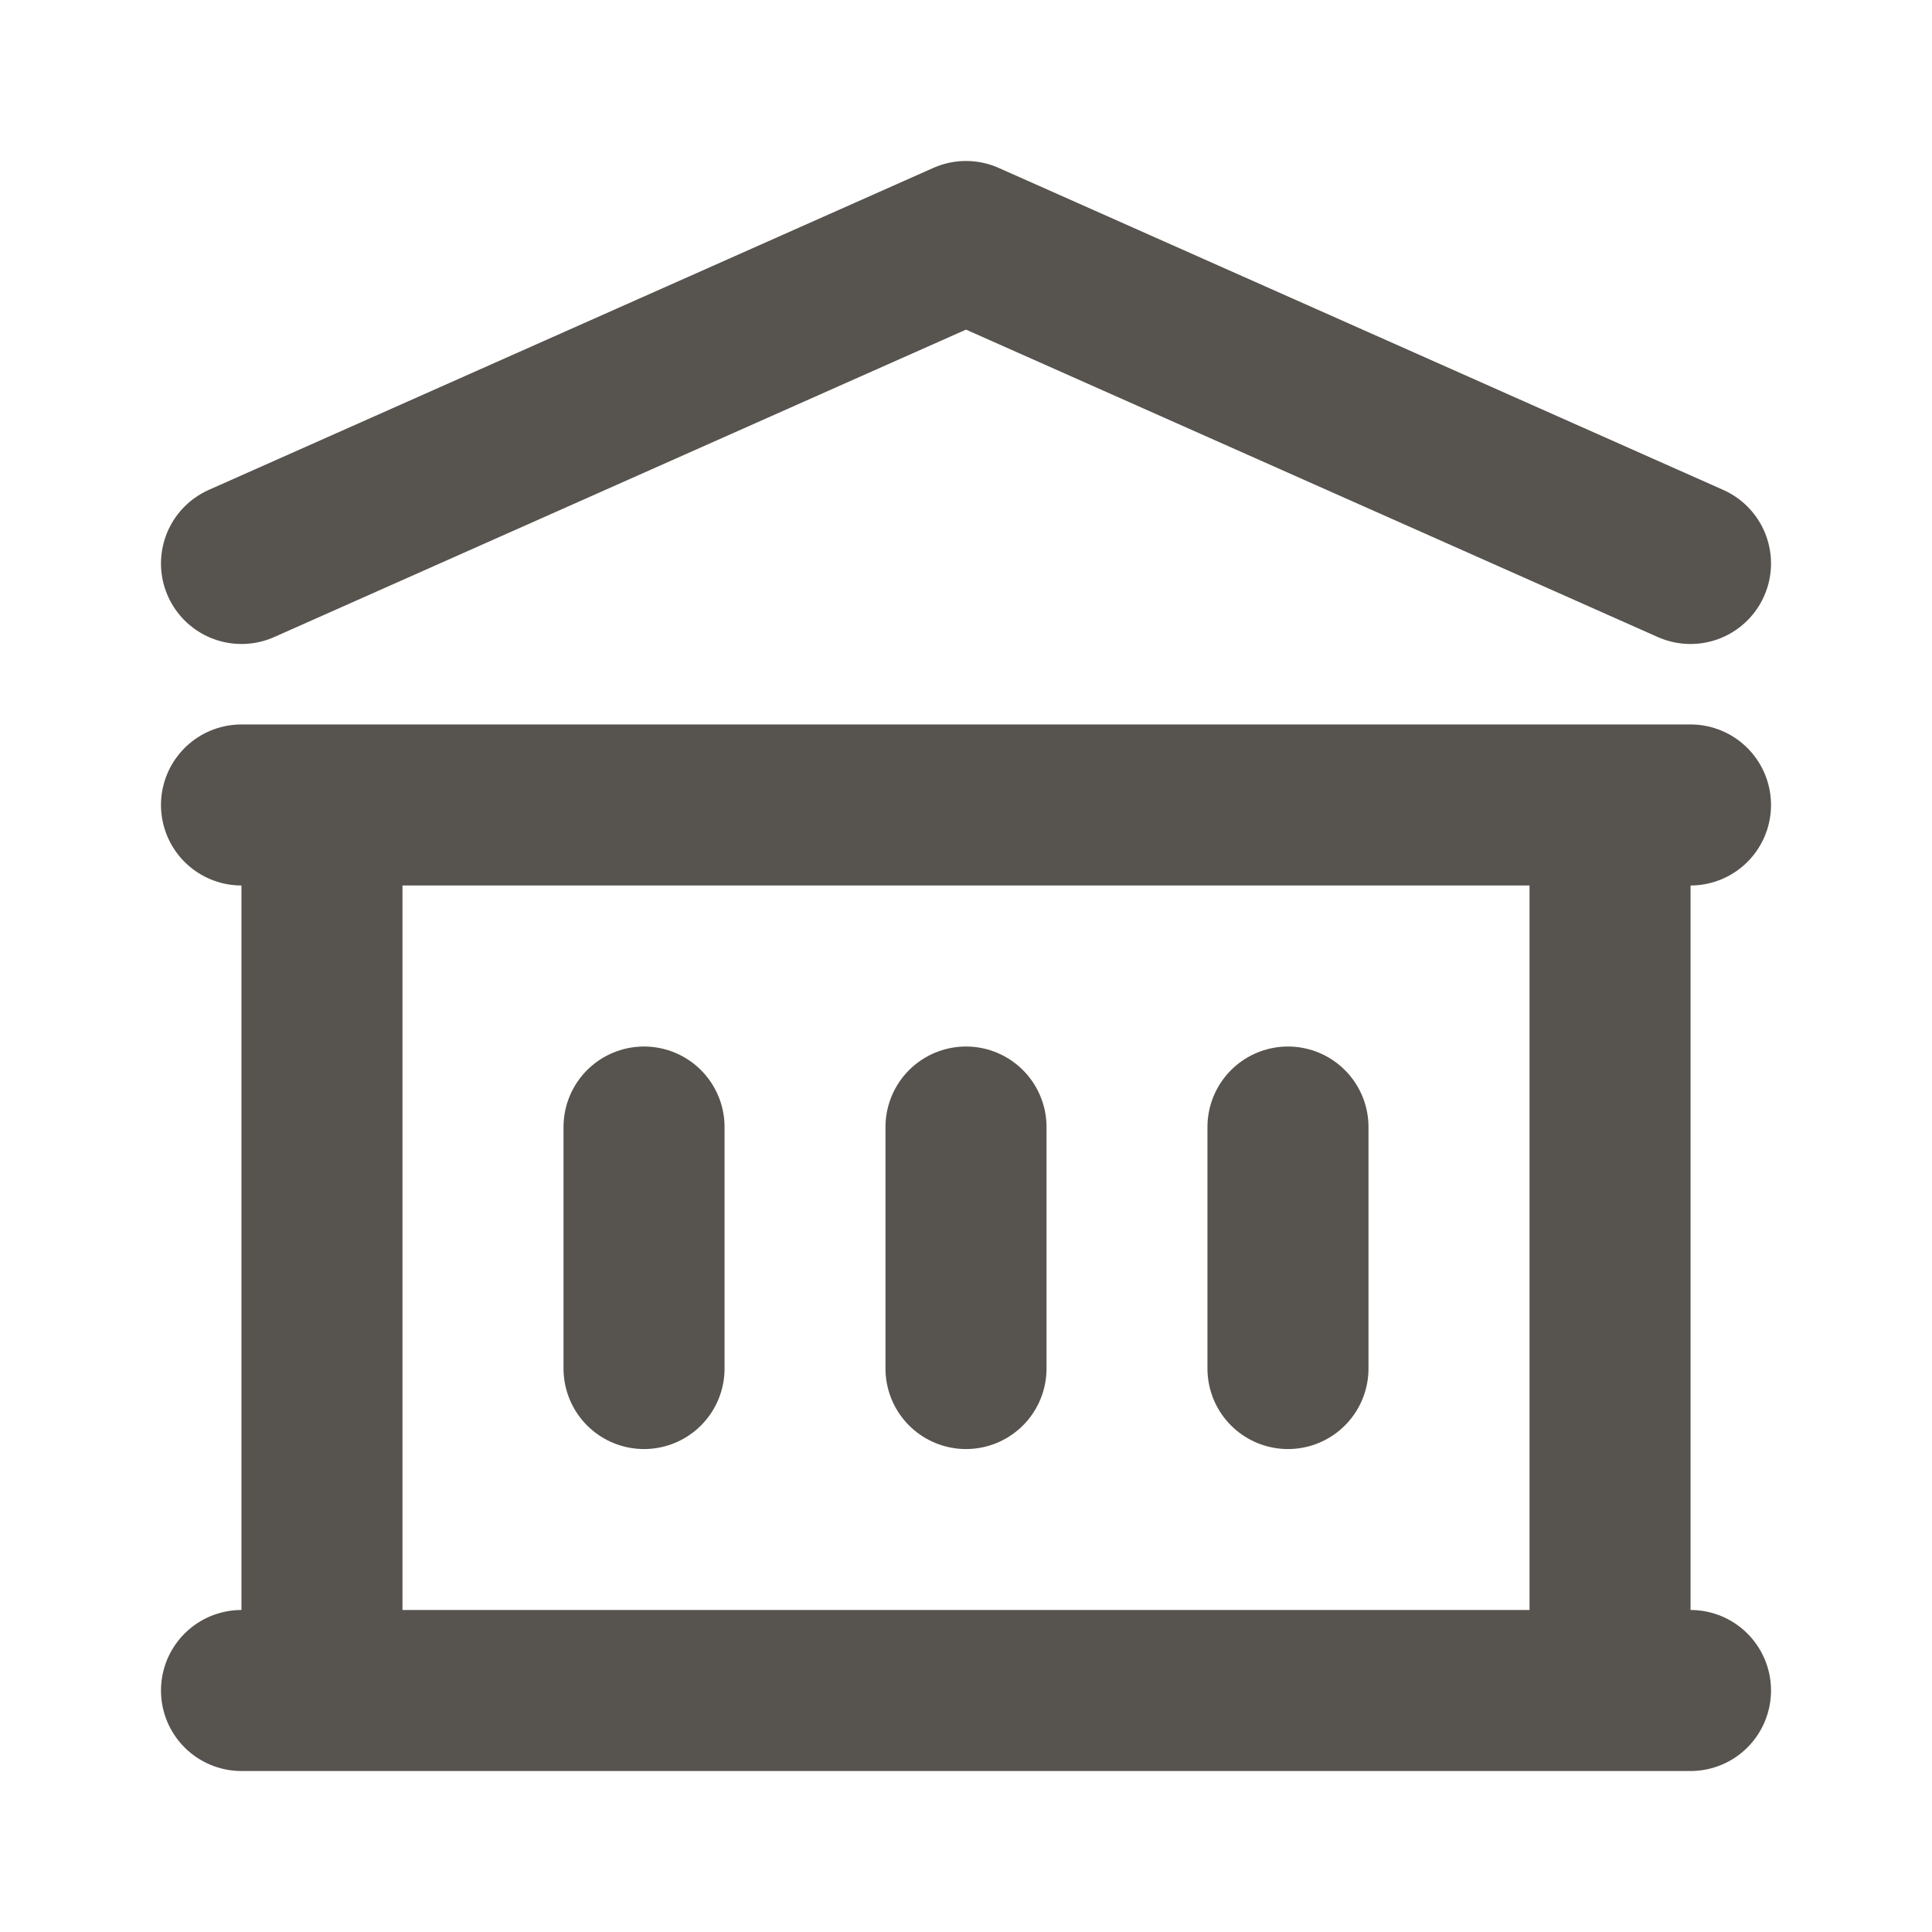
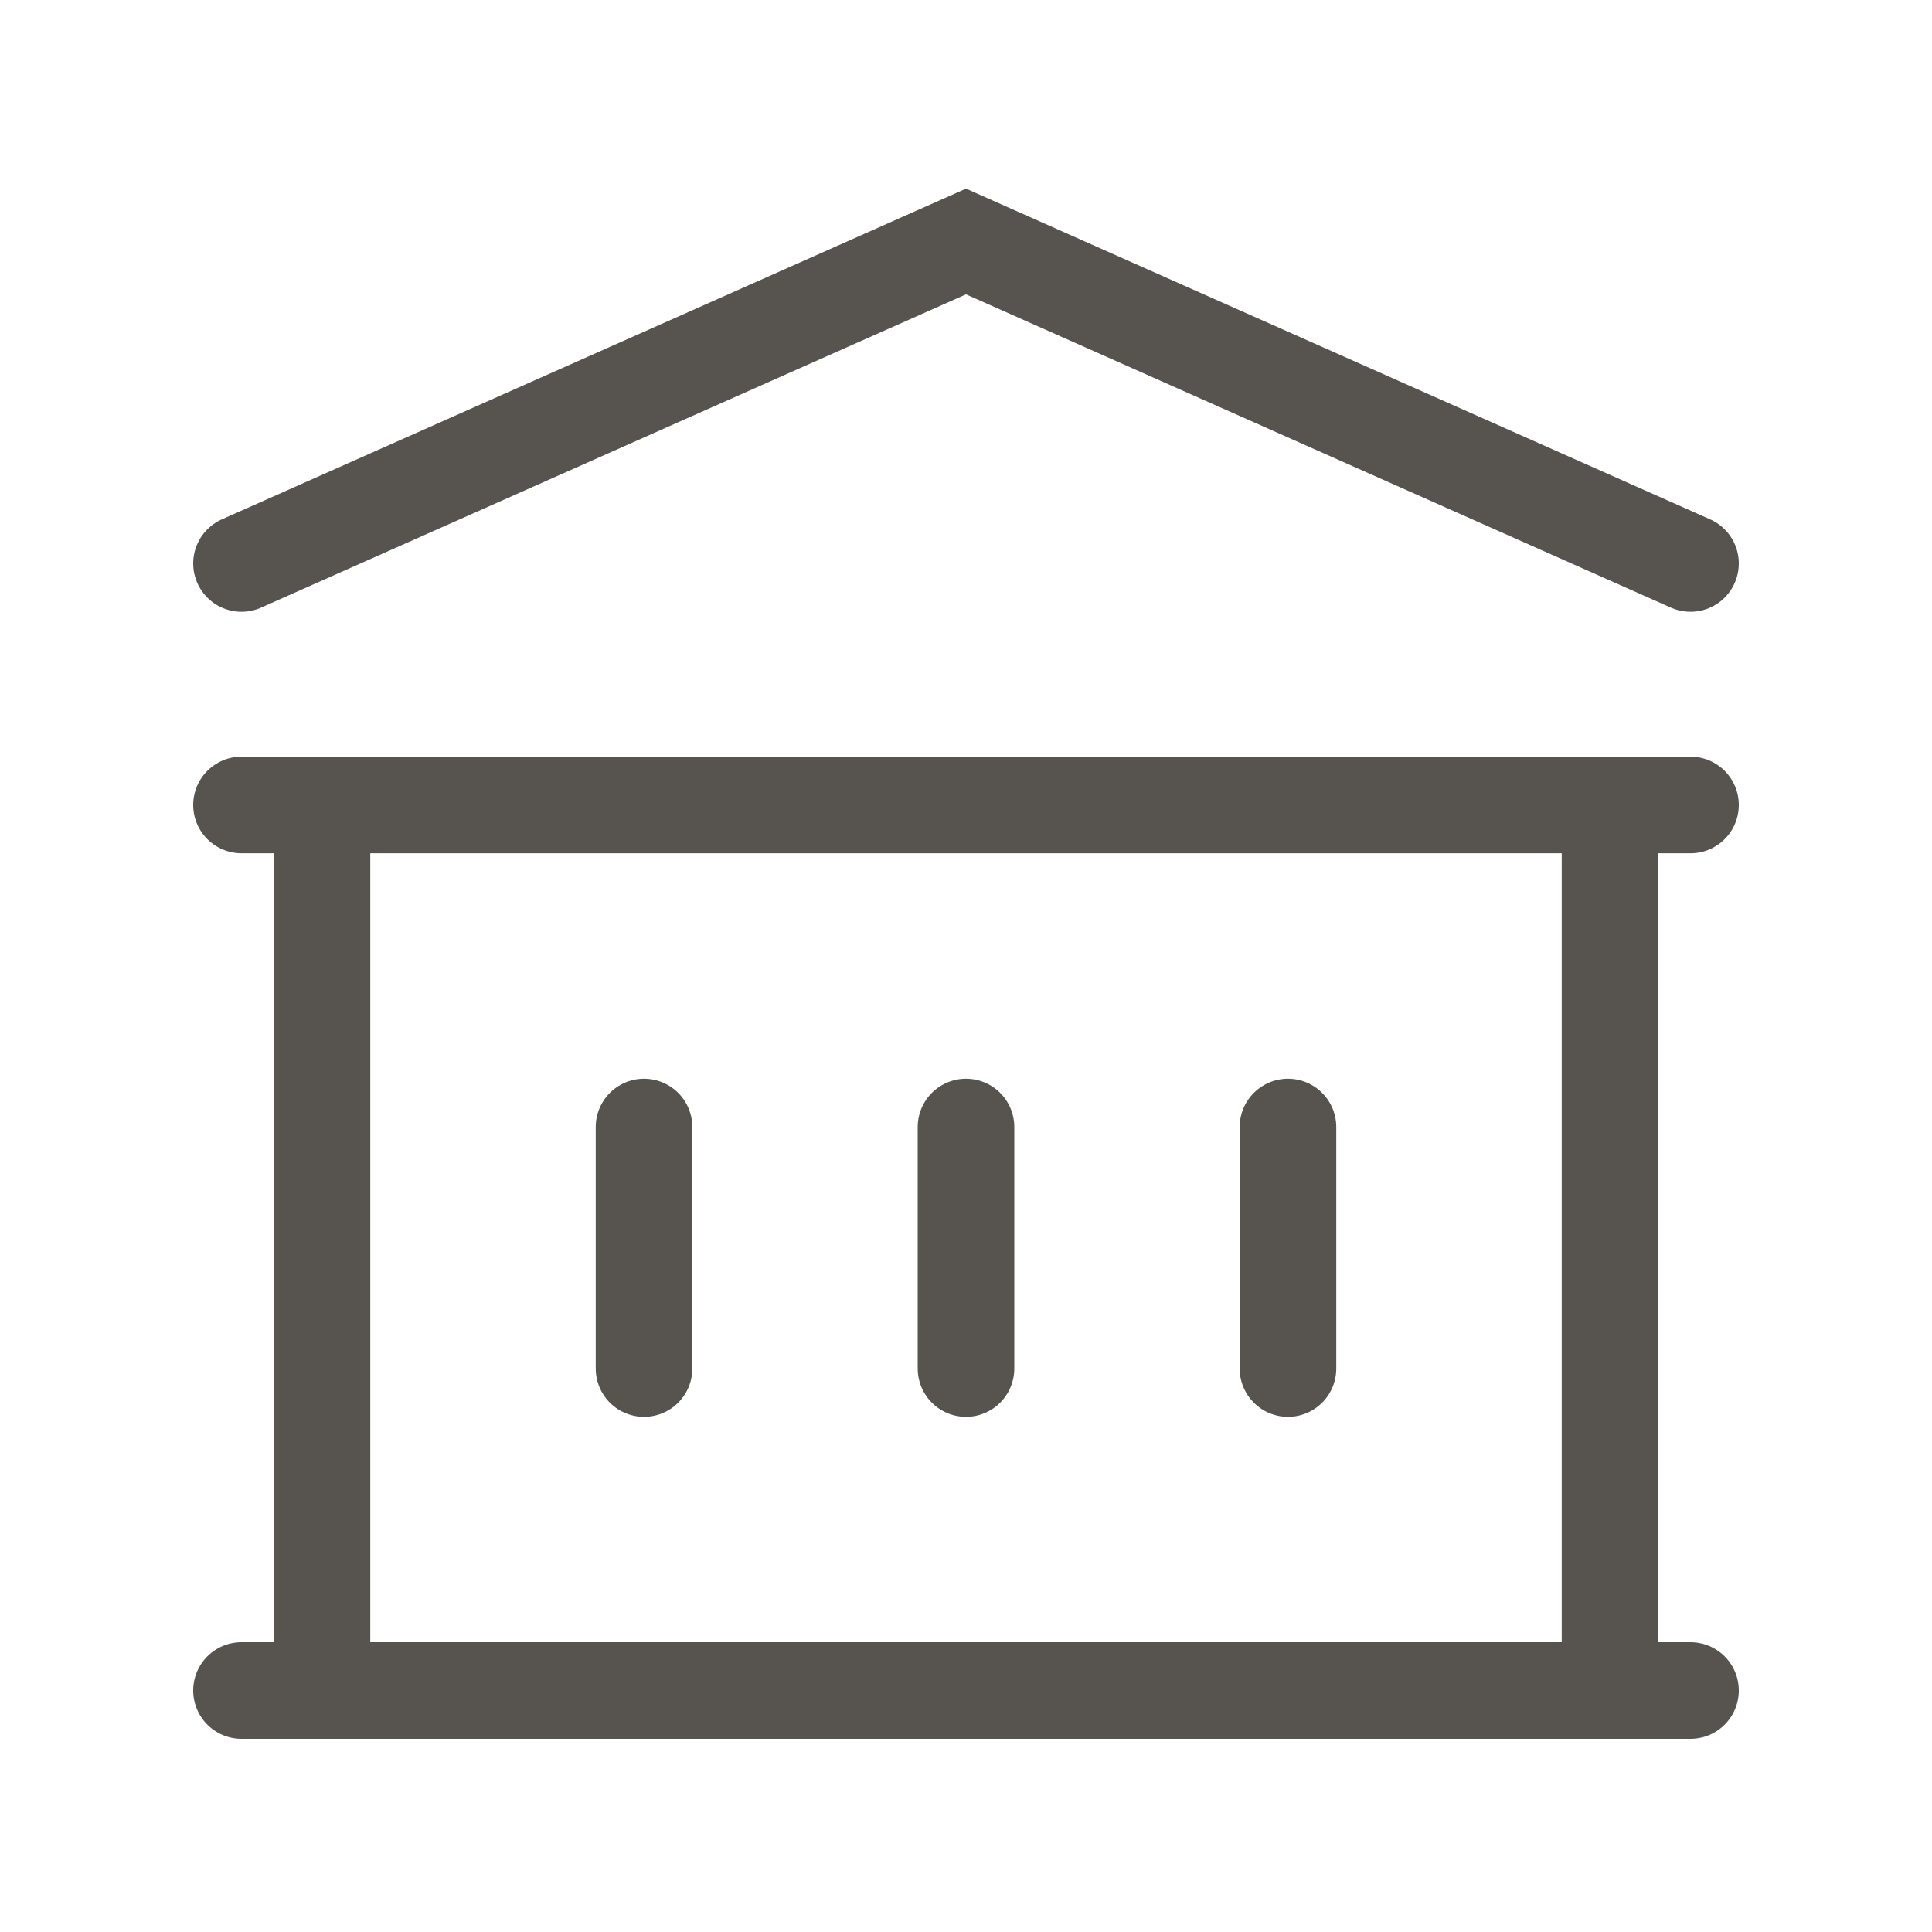
<svg xmlns="http://www.w3.org/2000/svg" width="20" height="20" viewBox="0 0 20 20" fill="none">
-   <path d="M6.667 11.667V14.167M10 11.667V14.167M13.333 11.667V14.167M2.5 17.5H17.5M2.5 8.333H17.5M2.5 5.833L10 2.5L17.5 5.833M3.333 8.333H16.667V17.5H3.333V8.333Z" stroke="#57534E" stroke-width="1.667" stroke-linecap="round" stroke-linejoin="round" />
+   <path d="M6.667 11.667V14.167M10 11.667V14.167M13.333 11.667V14.167M2.5 17.5H17.5M2.5 8.333H17.5M2.5 5.833L10 2.5L17.5 5.833M3.333 8.333H16.667V17.5H3.333V8.333Z" stroke="#57534E" strokeWidth="1.667" stroke-linecap="round" strokeLinejoin="round" />
</svg>
